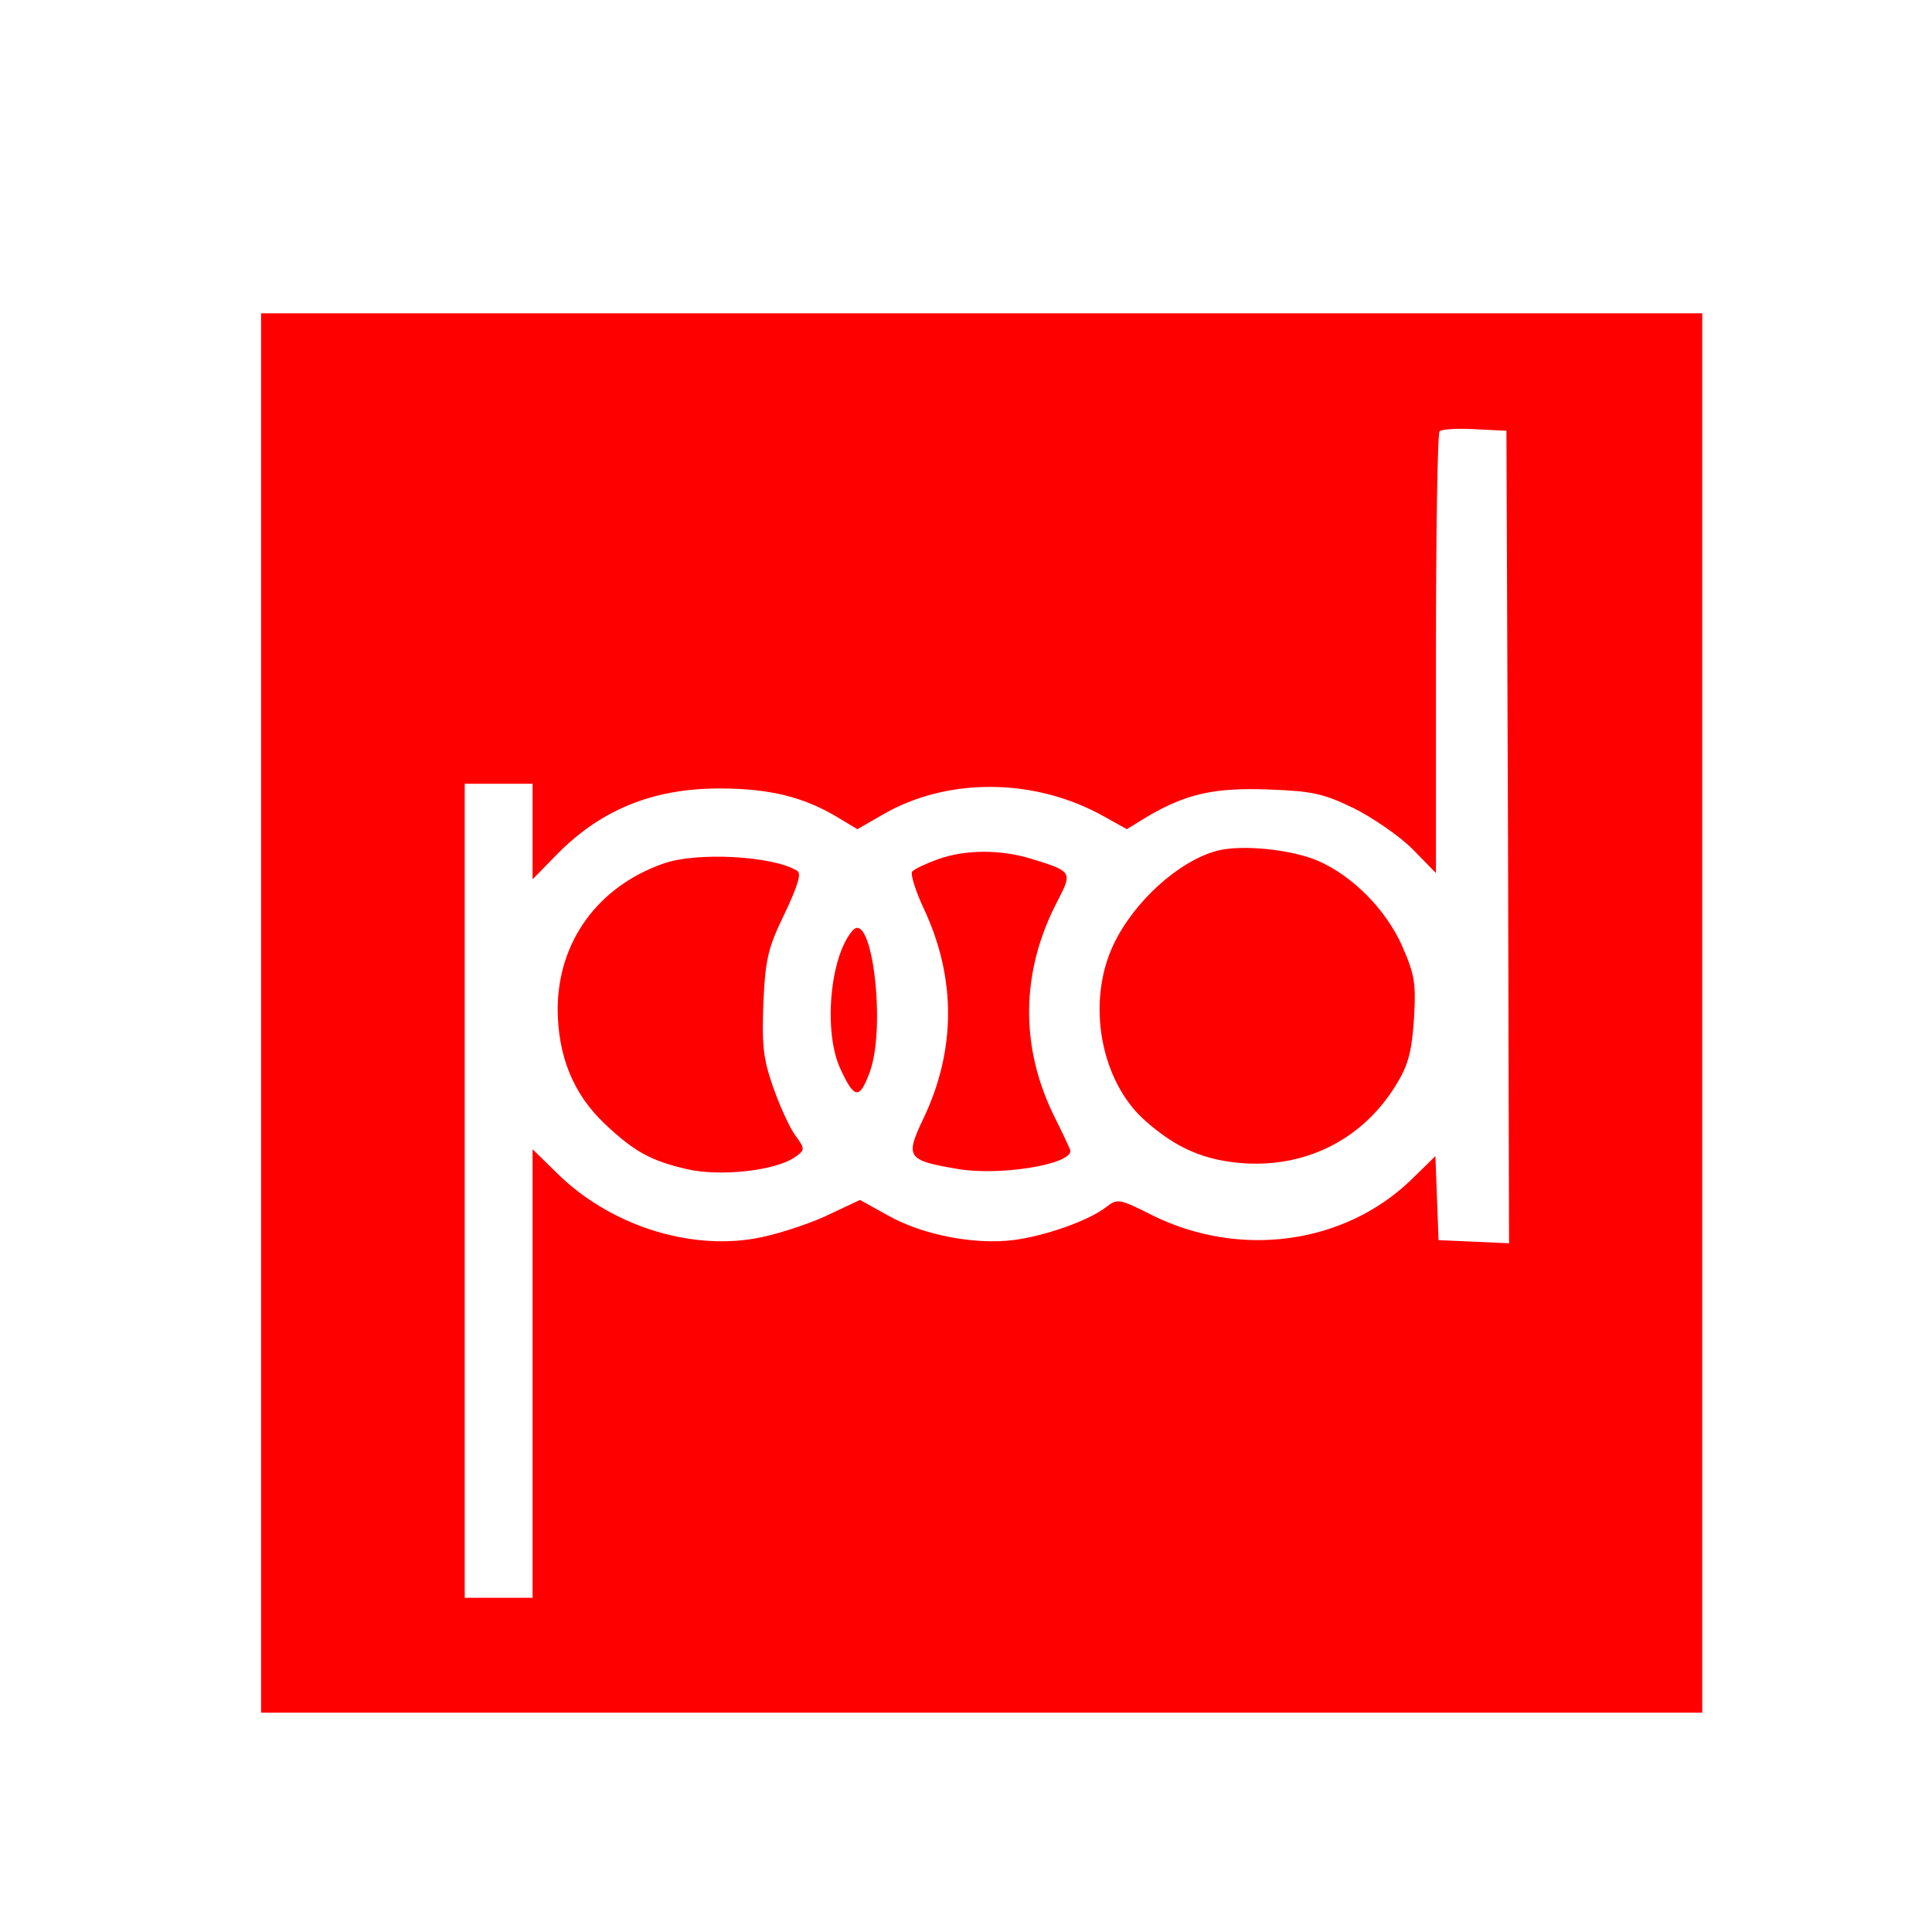
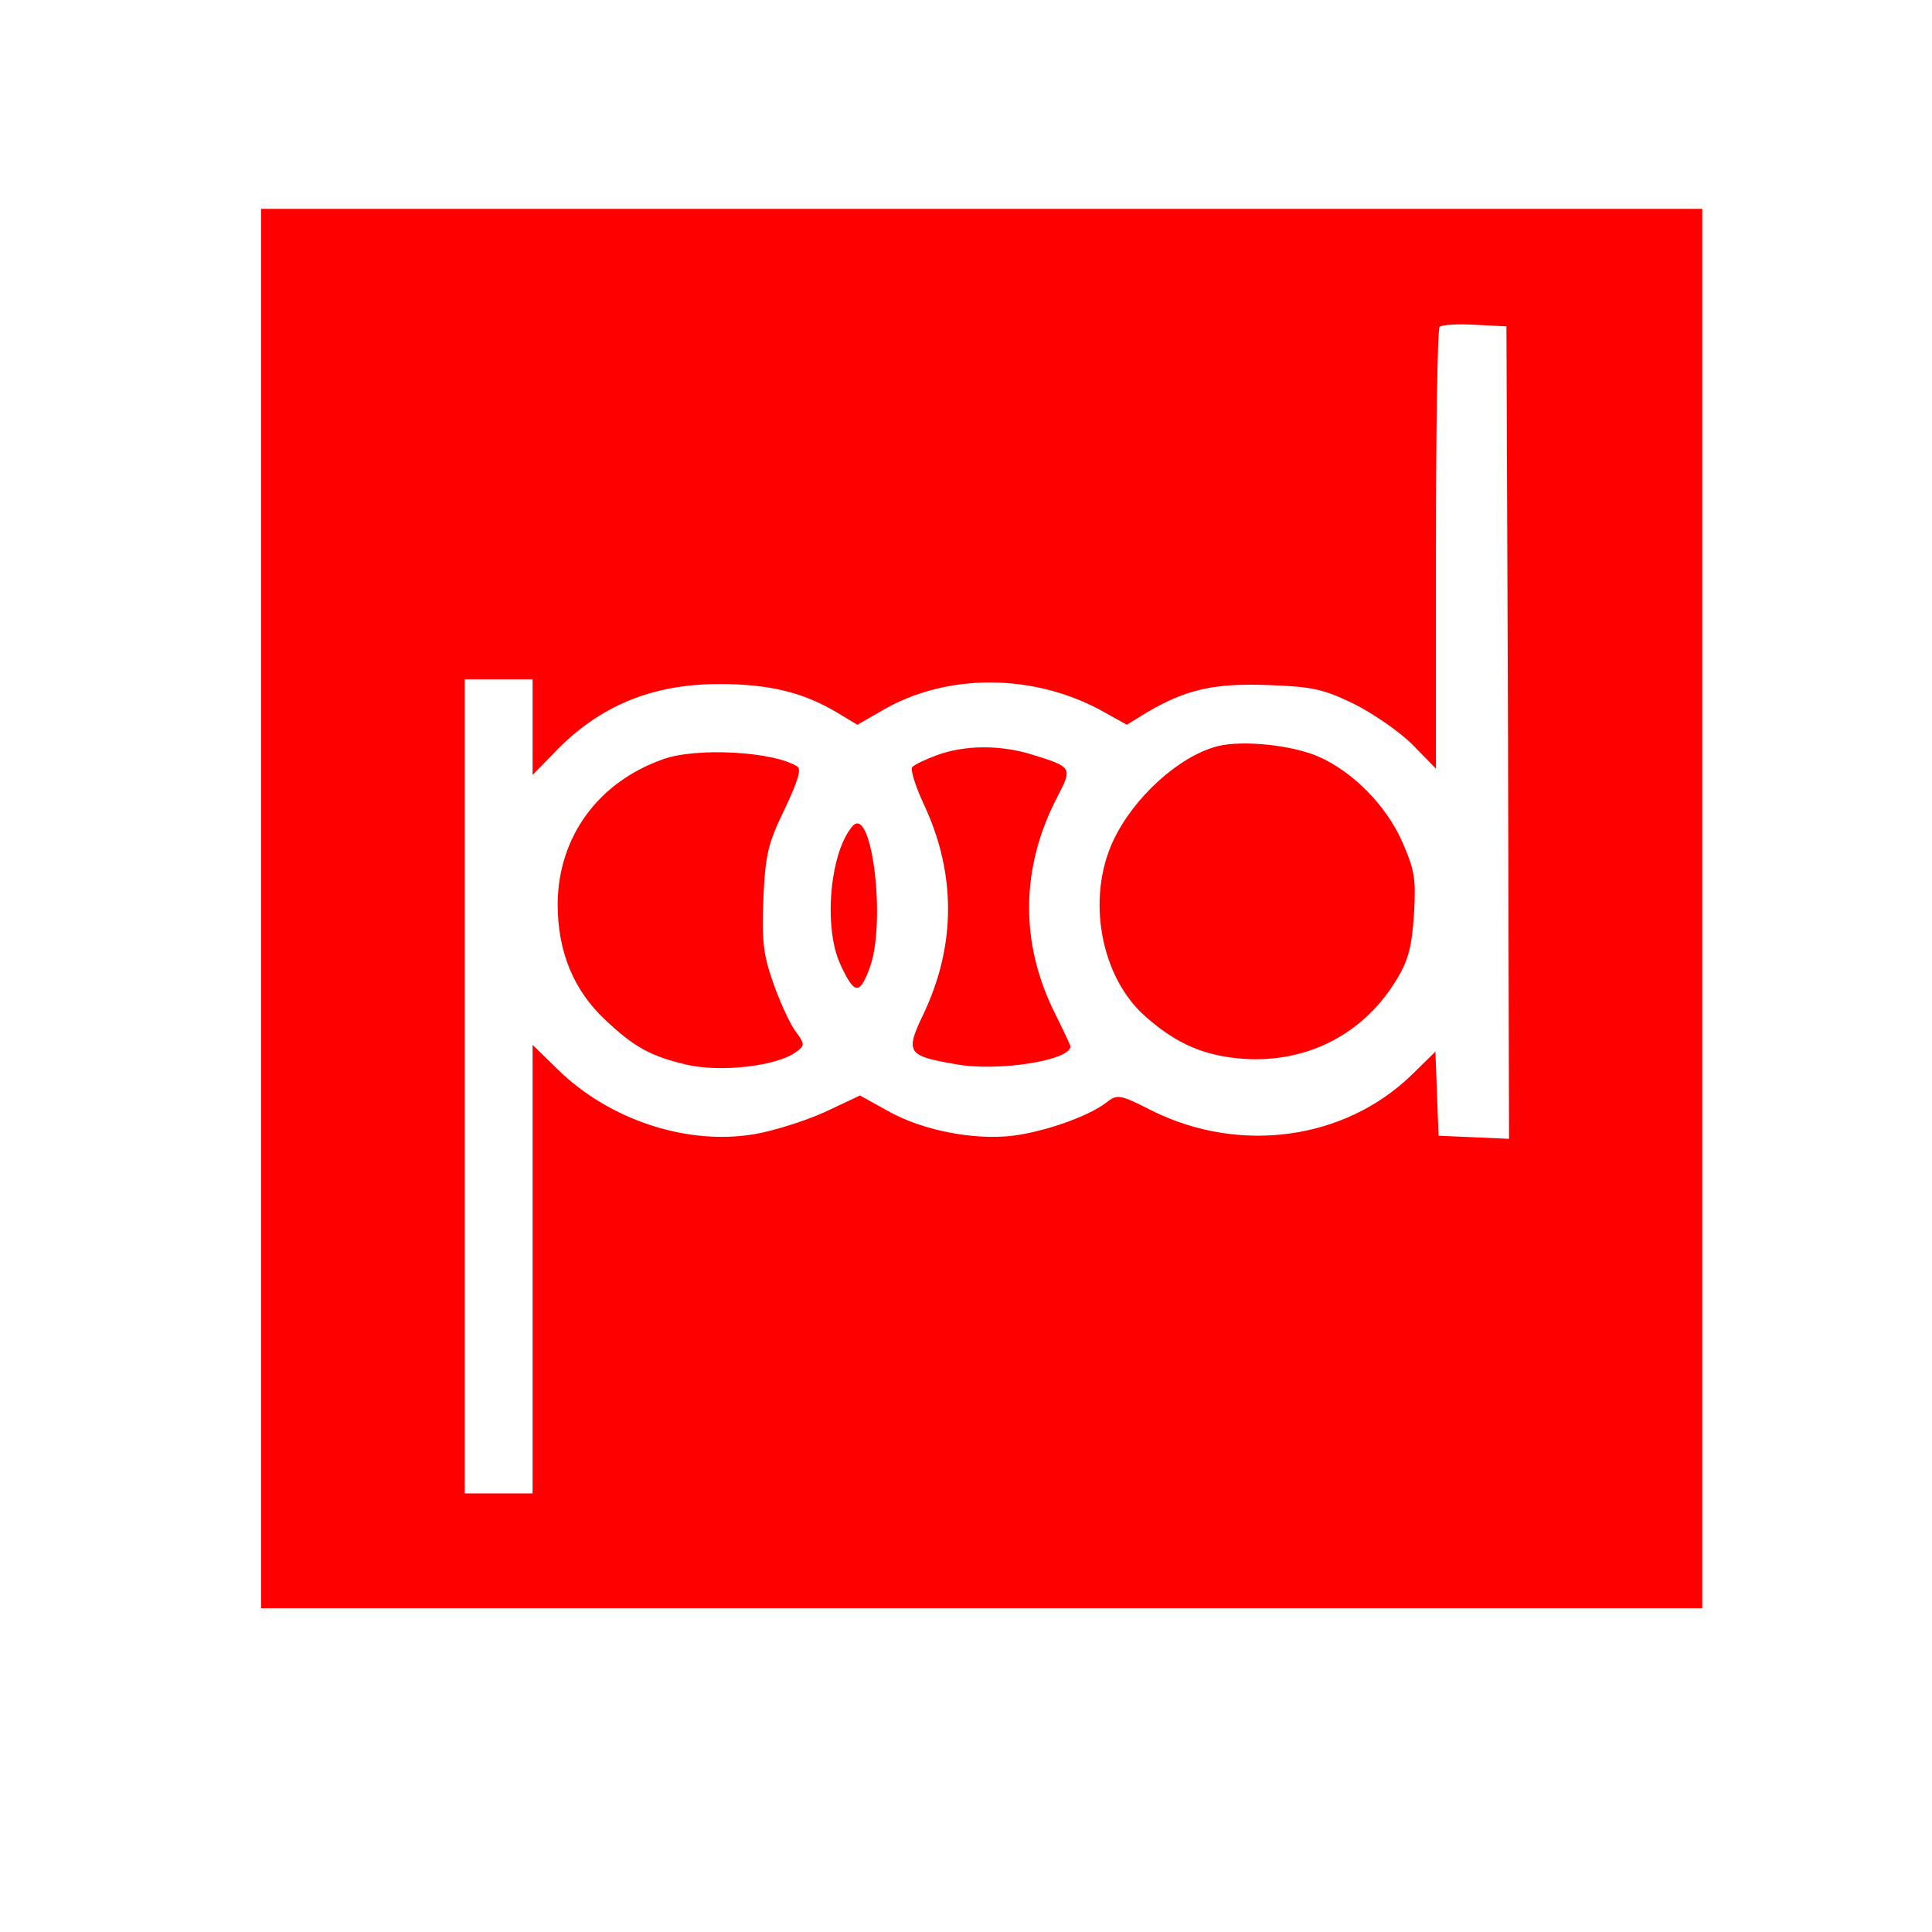
- <svg xmlns="http://www.w3.org/2000/svg" version="1.0" width="60px" height="60px" viewBox="-50 0 370 250" preserveAspectRatio="xMidYMid meet">
+ <svg xmlns="http://www.w3.org/2000/svg" version="1.0" width="60px" height="60px" viewBox="-50 0 370 290" preserveAspectRatio="xMidYMid meet">
  <g transform="translate(0,268) scale(0.1,-0.1)" fill="#f00" stroke="">
    <path d="M0 1340 l0 -1340 1380 0 1380 0 0 1340 0 1340 -1380 0 -1380 0 0 -1340z m2388 337 l2 -778 -67 3 -68 3 -3 80 -3 81 -47 -46 c-128 -123 -327 -150 -494 -68 -65 33 -68 33 -90 16 -34 -26 -116 -55 -178 -63 -75 -9 -173 10 -239 47 l-54 30 -68 -32 c-38 -17 -98 -36 -134 -42 -129 -22 -278 27 -377 124 l-48 47 0 -430 0 -429 -65 0 -65 0 0 779 0 780 65 0 65 0 0 -92 0 -91 41 42 c86 90 187 132 317 132 95 0 160 -16 224 -54 l40 -24 47 27 c124 73 293 72 426 -3 l43 -24 39 24 c75 44 129 56 233 52 84 -3 105 -8 163 -36 36 -18 87 -53 112 -78 l45 -46 0 420 c0 230 3 422 7 426 4 4 34 6 68 4 l60 -3 3 -778z" />
    <path d="M1832 1651 c-74 -19 -161 -98 -200 -181 -52 -111 -24 -262 62 -337 60 -53 114 -76 191 -81 122 -7 230 50 292 156 21 35 27 62 31 122 4 68 1 84 -23 139 -31 69 -94 133 -160 162 -50 22 -145 32 -193 20z" />
    <path d="M1295 1634 c-22 -8 -43 -18 -48 -23 -4 -4 6 -37 23 -73 61 -131 61 -268 -1 -399 -36 -75 -32 -81 61 -97 80 -15 220 7 220 34 0 2 -13 30 -29 62 -68 135 -67 280 4 416 29 56 29 57 -49 81 -61 19 -129 18 -181 -1z" />
    <path d="M770 1626 c-125 -44 -201 -149 -202 -277 0 -91 30 -165 91 -222 56 -53 88 -70 156 -86 65 -15 172 -3 209 24 18 13 18 15 -2 42 -11 16 -30 58 -42 93 -19 54 -21 81 -18 161 4 84 9 104 41 170 25 53 32 76 24 81 -45 29 -194 37 -257 14z" />
    <path d="M1132 1497 c-43 -51 -55 -193 -23 -263 27 -59 37 -60 56 -9 33 85 5 318 -33 272z" />
  </g>
</svg>
